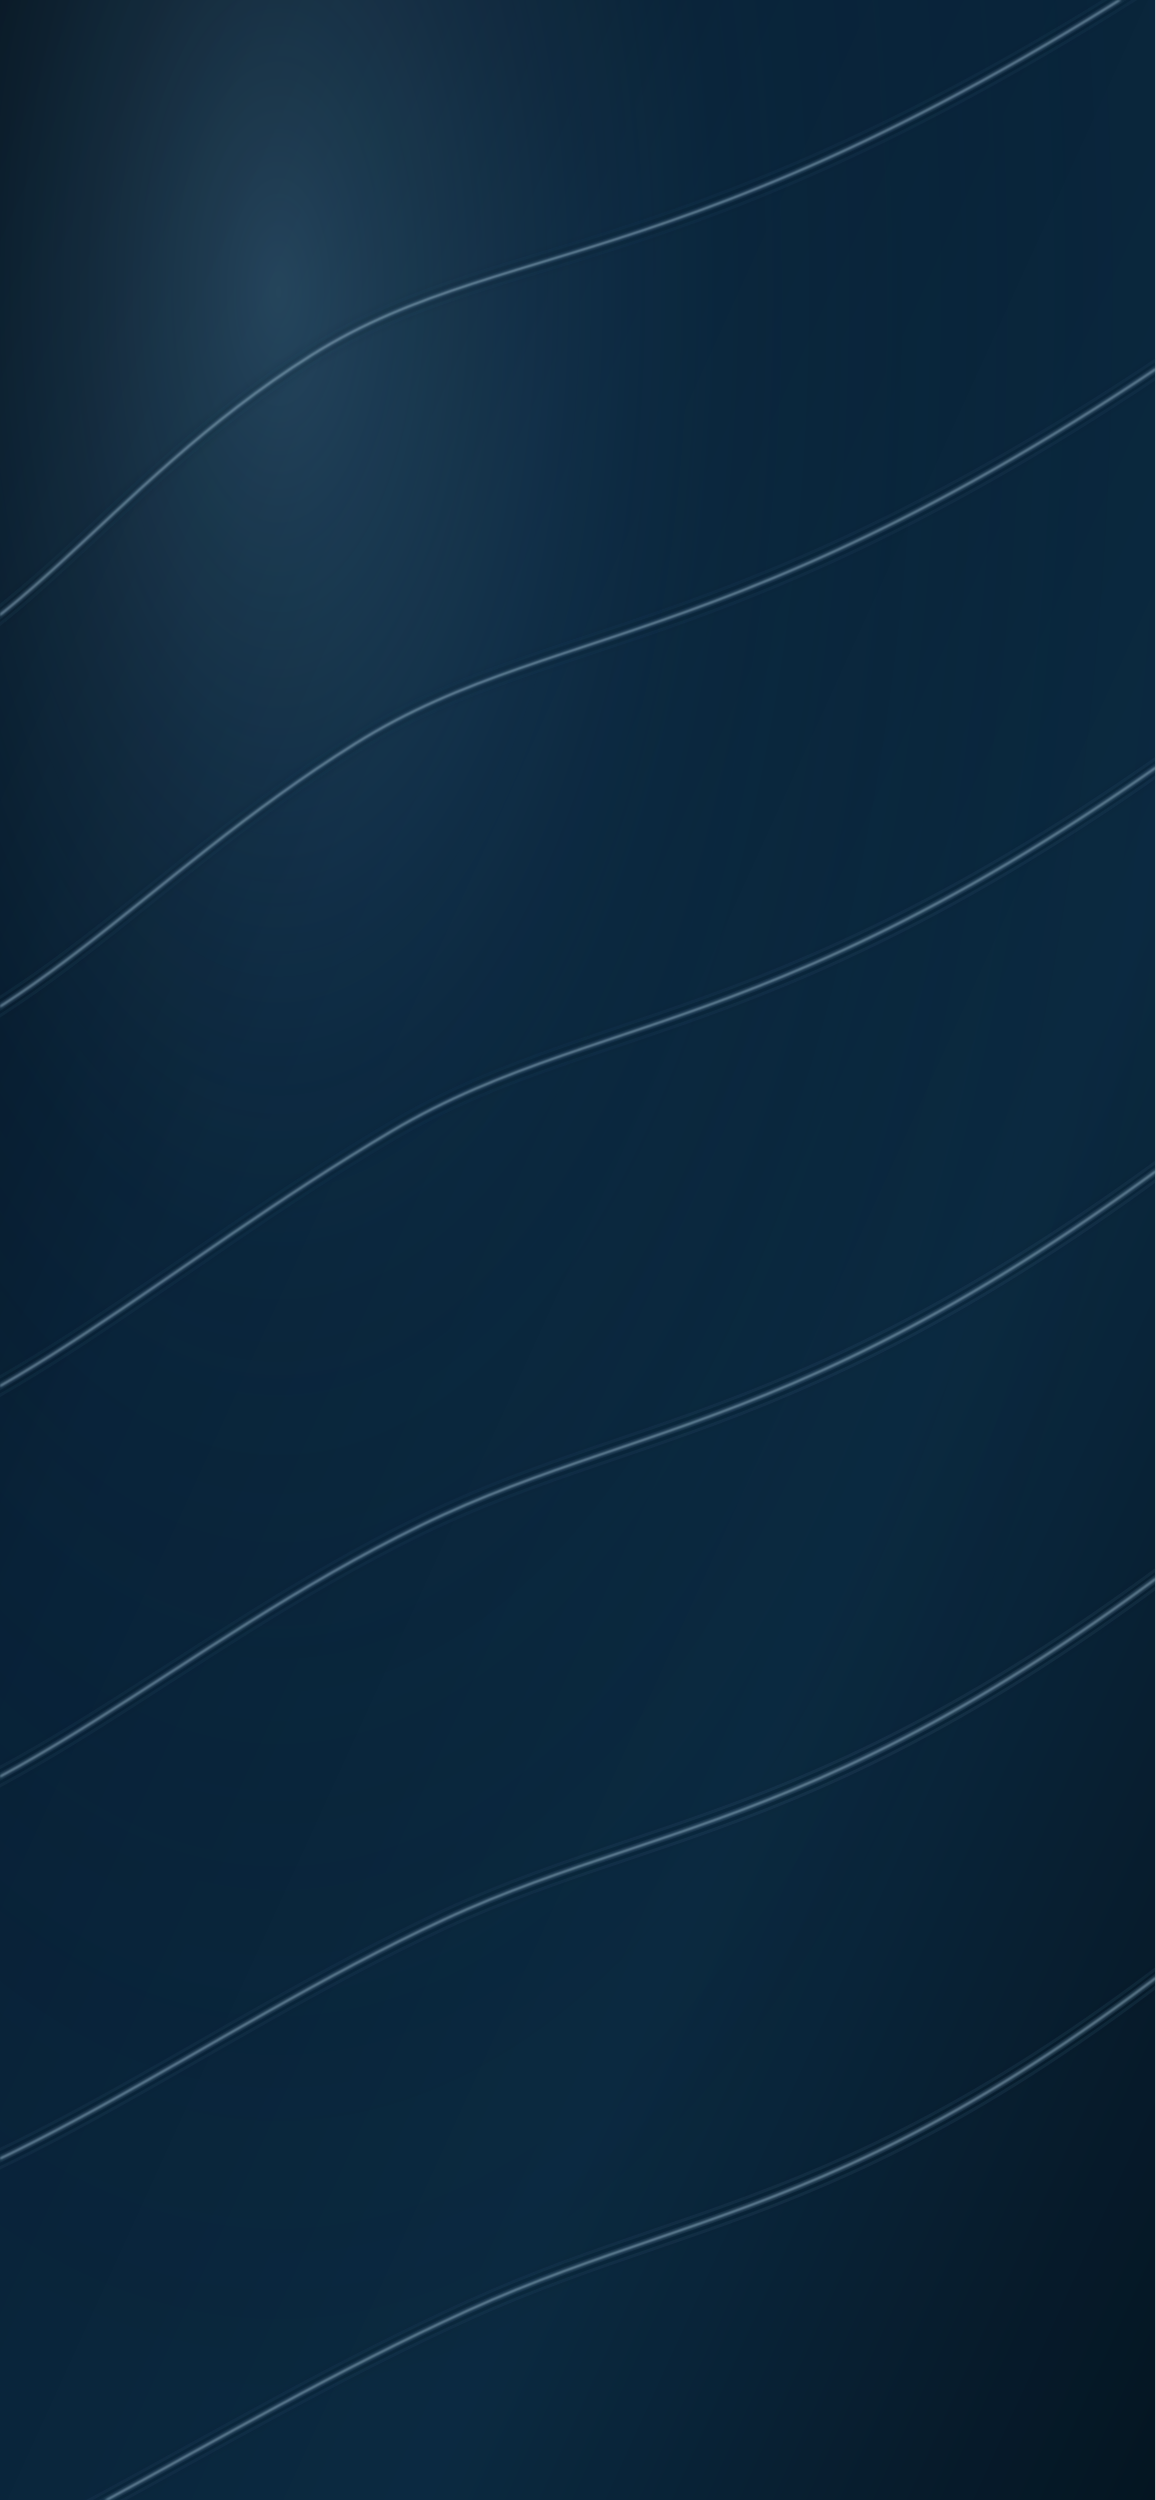
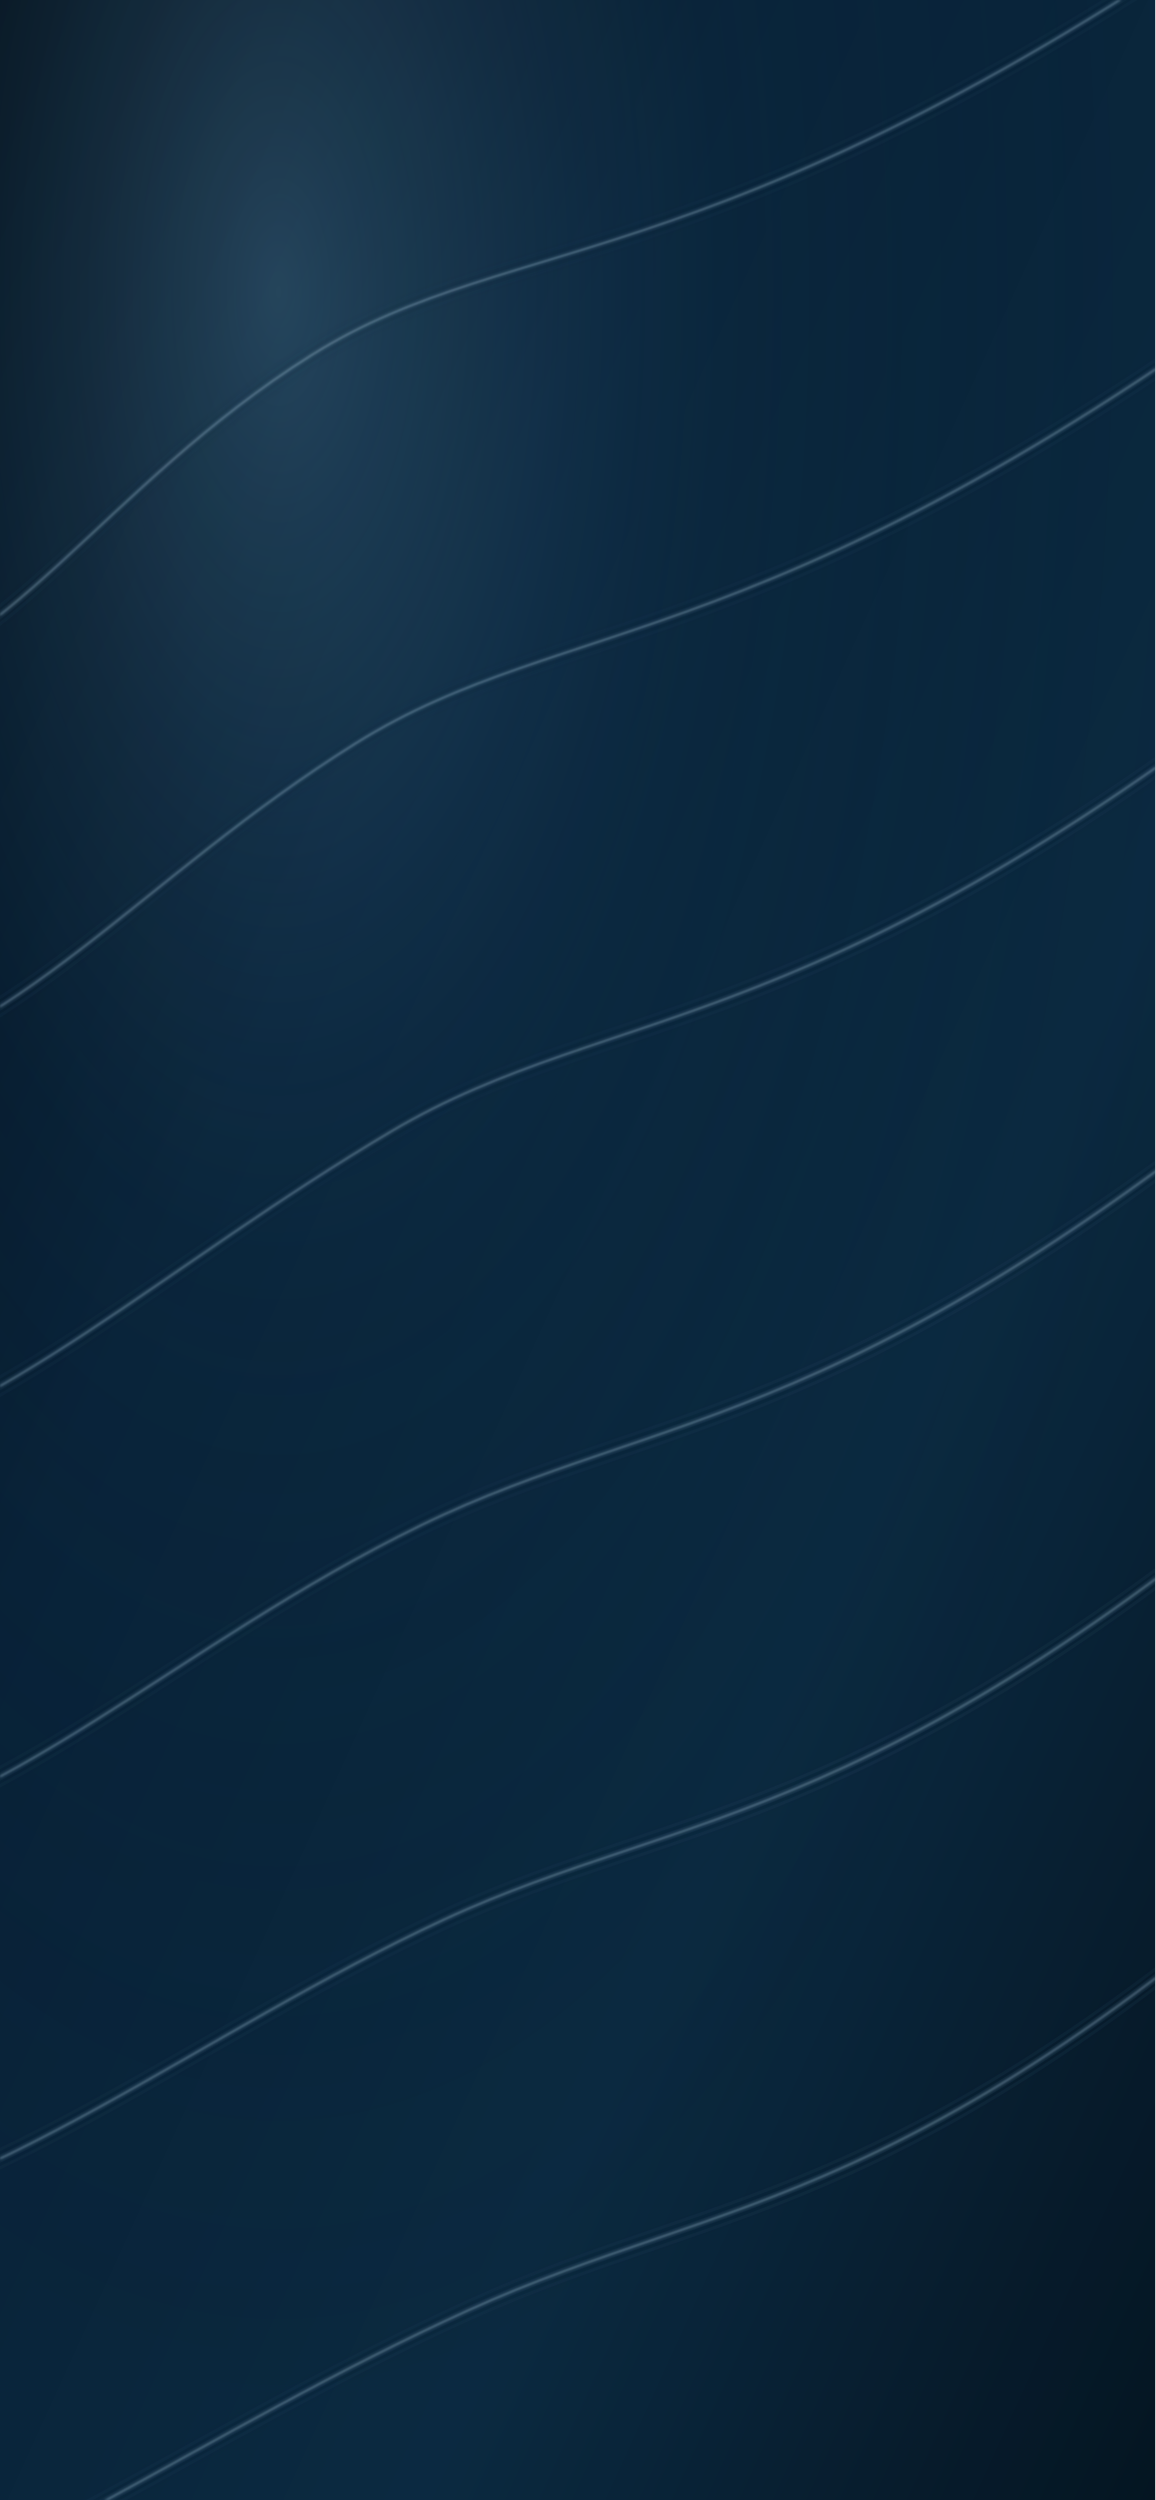
<svg xmlns="http://www.w3.org/2000/svg" viewBox="0 0 390 844" preserveAspectRatio="xMidYMid slice">
  <defs>
    <linearGradient id="base" x1="0" y1="0" x2="1" y2="1">
      <stop offset="0" stop-color="#020b14" />
      <stop offset=".32" stop-color="#092238" />
      <stop offset=".68" stop-color="#0c2b43" />
      <stop offset="1" stop-color="#041521" />
    </linearGradient>
    <radialGradient id="glow" cx="24%" cy="12%" r="85%">
      <stop offset="0" stop-color="#74b7df" stop-opacity=".30" />
      <stop offset=".45" stop-color="#16415e" stop-opacity=".14" />
      <stop offset="1" stop-color="#020b14" stop-opacity="0" />
    </radialGradient>
    <linearGradient id="fold0" x1="0" y1="0" x2="1" y2="1">
      <stop offset="0" stop-color="#06111d" stop-opacity=".16" />
      <stop offset=".2" stop-color="#c3e5fa" stop-opacity=".62" />
      <stop offset=".48" stop-color="#16415e" stop-opacity=".40" />
      <stop offset=".72" stop-color="#c3e5fa" stop-opacity=".52" />
      <stop offset="1" stop-color="#06111d" stop-opacity=".14" />
    </linearGradient>
    <linearGradient id="fold1" x1="0" y1="0" x2="1" y2="1">
      <stop offset="0" stop-color="#06111d" stop-opacity=".16" />
      <stop offset=".2" stop-color="#c3e5fa" stop-opacity=".62" />
      <stop offset=".48" stop-color="#16415e" stop-opacity=".40" />
      <stop offset=".72" stop-color="#c3e5fa" stop-opacity=".52" />
      <stop offset="1" stop-color="#06111d" stop-opacity=".14" />
    </linearGradient>
    <linearGradient id="fold2" x1="0" y1="0" x2="1" y2="1">
      <stop offset="0" stop-color="#06111d" stop-opacity=".16" />
      <stop offset=".2" stop-color="#c3e5fa" stop-opacity=".62" />
      <stop offset=".48" stop-color="#16415e" stop-opacity=".40" />
      <stop offset=".72" stop-color="#c3e5fa" stop-opacity=".52" />
      <stop offset="1" stop-color="#06111d" stop-opacity=".14" />
    </linearGradient>
    <linearGradient id="fold3" x1="0" y1="0" x2="1" y2="1">
      <stop offset="0" stop-color="#06111d" stop-opacity=".16" />
      <stop offset=".2" stop-color="#c3e5fa" stop-opacity=".62" />
      <stop offset=".48" stop-color="#16415e" stop-opacity=".40" />
      <stop offset=".72" stop-color="#c3e5fa" stop-opacity=".52" />
      <stop offset="1" stop-color="#06111d" stop-opacity=".14" />
    </linearGradient>
    <linearGradient id="fold4" x1="0" y1="0" x2="1" y2="1">
      <stop offset="0" stop-color="#06111d" stop-opacity=".16" />
      <stop offset=".2" stop-color="#c3e5fa" stop-opacity=".62" />
      <stop offset=".48" stop-color="#16415e" stop-opacity=".40" />
      <stop offset=".72" stop-color="#c3e5fa" stop-opacity=".52" />
      <stop offset="1" stop-color="#06111d" stop-opacity=".14" />
    </linearGradient>
    <linearGradient id="fold5" x1="0" y1="0" x2="1" y2="1">
      <stop offset="0" stop-color="#06111d" stop-opacity=".16" />
      <stop offset=".2" stop-color="#c3e5fa" stop-opacity=".62" />
      <stop offset=".48" stop-color="#16415e" stop-opacity=".40" />
      <stop offset=".72" stop-color="#c3e5fa" stop-opacity=".52" />
      <stop offset="1" stop-color="#06111d" stop-opacity=".14" />
    </linearGradient>
    <filter id="blur" x="-30%" y="-30%" width="160%" height="160%">
      <feGaussianBlur stdDeviation="1.4" />
    </filter>
    <filter id="soft" x="-30%" y="-30%" width="160%" height="160%">
      <feGaussianBlur stdDeviation="0.55" />
    </filter>
  </defs>
  <rect width="100%" height="100%" fill="url(#base)" />
  <rect width="100%" height="100%" fill="url(#glow)" />
  <g>
-     <path d="M-55 235 C 2 225 35 164 105 120 S 245 98 445 -45" fill="none" stroke="#06111d" stroke-width="4.8" stroke-linecap="round" opacity=".17" filter="url(#blur)" />
-     <path d="M-55 235 C 2 225 35 164 105 120 S 245 98 445 -45" fill="none" stroke="url(#fold0)" stroke-width="2.5" stroke-linecap="round" opacity=".36" />
-     <path d="M-55 235 C 2 225 35 164 105 120 S 245 98 445 -45" fill="none" stroke="url(#fold0)" stroke-width="1.05" stroke-linecap="round" opacity=".34" transform="translate(0 -3.1)" />
-     <path d="M-55 235 C 2 225 35 164 105 120 S 245 98 445 -45" fill="none" stroke="url(#fold0)" stroke-width="1.05" stroke-linecap="round" opacity=".34" transform="translate(0 3.1)" />
-     <path d="M-55 235 C 2 225 35 164 105 120 S 245 98 445 -45" fill="none" stroke="#c3e5fa" stroke-width="0.72" stroke-linecap="round" opacity=".65" filter="url(#soft)" />
-     <path d="M-60 365 C 5 353 48 296 120 251 S 262 224 450 82" fill="none" stroke="#06111d" stroke-width="4.8" stroke-linecap="round" opacity=".17" filter="url(#blur)" />
-     <path d="M-60 365 C 5 353 48 296 120 251 S 262 224 450 82" fill="none" stroke="url(#fold1)" stroke-width="2.5" stroke-linecap="round" opacity=".36" />
-     <path d="M-60 365 C 5 353 48 296 120 251 S 262 224 450 82" fill="none" stroke="url(#fold1)" stroke-width="1.05" stroke-linecap="round" opacity=".34" transform="translate(0 -3.1)" />
-     <path d="M-60 365 C 5 353 48 296 120 251 S 262 224 450 82" fill="none" stroke="url(#fold1)" stroke-width="1.05" stroke-linecap="round" opacity=".34" transform="translate(0 3.1)" />
-     <path d="M-60 365 C 5 353 48 296 120 251 S 262 224 450 82" fill="none" stroke="#c3e5fa" stroke-width="0.72" stroke-linecap="round" opacity=".65" filter="url(#soft)" />
-     <path d="M-65 495 C 0 480 56 427 132 382 S 278 354 455 210" fill="none" stroke="#06111d" stroke-width="4.8" stroke-linecap="round" opacity=".17" filter="url(#blur)" />
-     <path d="M-65 495 C 0 480 56 427 132 382 S 278 354 455 210" fill="none" stroke="url(#fold2)" stroke-width="2.5" stroke-linecap="round" opacity=".36" />
-     <path d="M-65 495 C 0 480 56 427 132 382 S 278 354 455 210" fill="none" stroke="url(#fold2)" stroke-width="1.05" stroke-linecap="round" opacity=".34" transform="translate(0 -3.1)" />
-     <path d="M-65 495 C 0 480 56 427 132 382 S 278 354 455 210" fill="none" stroke="url(#fold2)" stroke-width="1.05" stroke-linecap="round" opacity=".34" transform="translate(0 3.1)" />
-     <path d="M-65 495 C 0 480 56 427 132 382 S 278 354 455 210" fill="none" stroke="#c3e5fa" stroke-width="0.72" stroke-linecap="round" opacity=".65" filter="url(#soft)" />
-     <path d="M-70 625 C 0 615 60 555 142 515 S 290 485 460 340" fill="none" stroke="#06111d" stroke-width="4.8" stroke-linecap="round" opacity=".17" filter="url(#blur)" />
-     <path d="M-70 625 C 0 615 60 555 142 515 S 290 485 460 340" fill="none" stroke="url(#fold3)" stroke-width="2.5" stroke-linecap="round" opacity=".36" />
-     <path d="M-70 625 C 0 615 60 555 142 515 S 290 485 460 340" fill="none" stroke="url(#fold3)" stroke-width="1.05" stroke-linecap="round" opacity=".34" transform="translate(0 -3.1)" />
-     <path d="M-70 625 C 0 615 60 555 142 515 S 290 485 460 340" fill="none" stroke="url(#fold3)" stroke-width="1.05" stroke-linecap="round" opacity=".34" transform="translate(0 3.1)" />
-     <path d="M-70 625 C 0 615 60 555 142 515 S 290 485 460 340" fill="none" stroke="#c3e5fa" stroke-width="0.72" stroke-linecap="round" opacity=".65" filter="url(#soft)" />
-     <path d="M-80 755 C-5 745 68 686 150 648 S 300 618 465 472" fill="none" stroke="#06111d" stroke-width="4.8" stroke-linecap="round" opacity=".17" filter="url(#blur)" />
-     <path d="M-80 755 C-5 745 68 686 150 648 S 300 618 465 472" fill="none" stroke="url(#fold4)" stroke-width="2.5" stroke-linecap="round" opacity=".36" />
-     <path d="M-80 755 C-5 745 68 686 150 648 S 300 618 465 472" fill="none" stroke="url(#fold4)" stroke-width="1.05" stroke-linecap="round" opacity=".34" transform="translate(0 -3.1)" />
-     <path d="M-80 755 C-5 745 68 686 150 648 S 300 618 465 472" fill="none" stroke="url(#fold4)" stroke-width="1.05" stroke-linecap="round" opacity=".34" transform="translate(0 3.1)" />
-     <path d="M-80 755 C-5 745 68 686 150 648 S 300 618 465 472" fill="none" stroke="#c3e5fa" stroke-width="0.72" stroke-linecap="round" opacity=".65" filter="url(#soft)" />
-     <path d="M-80 895 C-5 875 70 820 158 780 S 310 748 468 602" fill="none" stroke="#06111d" stroke-width="4.8" stroke-linecap="round" opacity=".17" filter="url(#blur)" />
-     <path d="M-80 895 C-5 875 70 820 158 780 S 310 748 468 602" fill="none" stroke="url(#fold5)" stroke-width="2.5" stroke-linecap="round" opacity=".36" />
-     <path d="M-80 895 C-5 875 70 820 158 780 S 310 748 468 602" fill="none" stroke="url(#fold5)" stroke-width="1.05" stroke-linecap="round" opacity=".34" transform="translate(0 -3.1)" />
-     <path d="M-80 895 C-5 875 70 820 158 780 S 310 748 468 602" fill="none" stroke="url(#fold5)" stroke-width="1.05" stroke-linecap="round" opacity=".34" transform="translate(0 3.1)" />
-     <path d="M-80 895 C-5 875 70 820 158 780 S 310 748 468 602" fill="none" stroke="#c3e5fa" stroke-width="0.72" stroke-linecap="round" opacity=".65" filter="url(#soft)" />
+     <path d="M-55 235 C 2 225 35 164 105 120 S 245 98 445 -45" fill="none" stroke="#06111d" stroke-width="4.8" stroke-linecap="round" opacity=".10" filter="url(#blur)" />
+     <path d="M-55 235 C 2 225 35 164 105 120 S 245 98 445 -45" fill="none" stroke="url(#fold0)" stroke-width="2.5" stroke-linecap="round" opacity=".23" />
+     <path d="M-55 235 C 2 225 35 164 105 120 S 245 98 445 -45" fill="none" stroke="url(#fold0)" stroke-width="1.05" stroke-linecap="round" opacity=".20" transform="translate(0 -3.1)" />
+     <path d="M-55 235 C 2 225 35 164 105 120 S 245 98 445 -45" fill="none" stroke="url(#fold0)" stroke-width="1.05" stroke-linecap="round" opacity=".20" transform="translate(0 3.1)" />
+     <path d="M-55 235 C 2 225 35 164 105 120 S 245 98 445 -45" fill="none" stroke="#c3e5fa" stroke-width="0.72" stroke-linecap="round" opacity=".42" filter="url(#soft)" />
+     <path d="M-60 365 C 5 353 48 296 120 251 S 262 224 450 82" fill="none" stroke="#06111d" stroke-width="4.8" stroke-linecap="round" opacity=".10" filter="url(#blur)" />
+     <path d="M-60 365 C 5 353 48 296 120 251 S 262 224 450 82" fill="none" stroke="url(#fold1)" stroke-width="2.5" stroke-linecap="round" opacity=".23" />
+     <path d="M-60 365 C 5 353 48 296 120 251 S 262 224 450 82" fill="none" stroke="url(#fold1)" stroke-width="1.05" stroke-linecap="round" opacity=".20" transform="translate(0 -3.1)" />
+     <path d="M-60 365 C 5 353 48 296 120 251 S 262 224 450 82" fill="none" stroke="url(#fold1)" stroke-width="1.05" stroke-linecap="round" opacity=".20" transform="translate(0 3.1)" />
+     <path d="M-60 365 C 5 353 48 296 120 251 S 262 224 450 82" fill="none" stroke="#c3e5fa" stroke-width="0.72" stroke-linecap="round" opacity=".42" filter="url(#soft)" />
+     <path d="M-65 495 C 0 480 56 427 132 382 S 278 354 455 210" fill="none" stroke="#06111d" stroke-width="4.8" stroke-linecap="round" opacity=".10" filter="url(#blur)" />
+     <path d="M-65 495 C 0 480 56 427 132 382 S 278 354 455 210" fill="none" stroke="url(#fold2)" stroke-width="2.5" stroke-linecap="round" opacity=".23" />
+     <path d="M-65 495 C 0 480 56 427 132 382 S 278 354 455 210" fill="none" stroke="url(#fold2)" stroke-width="1.05" stroke-linecap="round" opacity=".20" transform="translate(0 -3.1)" />
+     <path d="M-65 495 C 0 480 56 427 132 382 S 278 354 455 210" fill="none" stroke="url(#fold2)" stroke-width="1.05" stroke-linecap="round" opacity=".20" transform="translate(0 3.1)" />
+     <path d="M-65 495 C 0 480 56 427 132 382 S 278 354 455 210" fill="none" stroke="#c3e5fa" stroke-width="0.72" stroke-linecap="round" opacity=".42" filter="url(#soft)" />
+     <path d="M-70 625 C 0 615 60 555 142 515 S 290 485 460 340" fill="none" stroke="#06111d" stroke-width="4.8" stroke-linecap="round" opacity=".10" filter="url(#blur)" />
+     <path d="M-70 625 C 0 615 60 555 142 515 S 290 485 460 340" fill="none" stroke="url(#fold3)" stroke-width="2.5" stroke-linecap="round" opacity=".23" />
+     <path d="M-70 625 C 0 615 60 555 142 515 S 290 485 460 340" fill="none" stroke="url(#fold3)" stroke-width="1.05" stroke-linecap="round" opacity=".20" transform="translate(0 -3.1)" />
+     <path d="M-70 625 C 0 615 60 555 142 515 S 290 485 460 340" fill="none" stroke="url(#fold3)" stroke-width="1.05" stroke-linecap="round" opacity=".20" transform="translate(0 3.1)" />
+     <path d="M-70 625 C 0 615 60 555 142 515 S 290 485 460 340" fill="none" stroke="#c3e5fa" stroke-width="0.72" stroke-linecap="round" opacity=".42" filter="url(#soft)" />
+     <path d="M-80 755 C-5 745 68 686 150 648 S 300 618 465 472" fill="none" stroke="#06111d" stroke-width="4.8" stroke-linecap="round" opacity=".10" filter="url(#blur)" />
+     <path d="M-80 755 C-5 745 68 686 150 648 S 300 618 465 472" fill="none" stroke="url(#fold4)" stroke-width="2.5" stroke-linecap="round" opacity=".23" />
+     <path d="M-80 755 C-5 745 68 686 150 648 S 300 618 465 472" fill="none" stroke="url(#fold4)" stroke-width="1.05" stroke-linecap="round" opacity=".20" transform="translate(0 -3.1)" />
+     <path d="M-80 755 C-5 745 68 686 150 648 S 300 618 465 472" fill="none" stroke="url(#fold4)" stroke-width="1.05" stroke-linecap="round" opacity=".20" transform="translate(0 3.1)" />
+     <path d="M-80 755 C-5 745 68 686 150 648 S 300 618 465 472" fill="none" stroke="#c3e5fa" stroke-width="0.72" stroke-linecap="round" opacity=".42" filter="url(#soft)" />
+     <path d="M-80 895 C-5 875 70 820 158 780 S 310 748 468 602" fill="none" stroke="#06111d" stroke-width="4.8" stroke-linecap="round" opacity=".10" filter="url(#blur)" />
+     <path d="M-80 895 C-5 875 70 820 158 780 S 310 748 468 602" fill="none" stroke="url(#fold5)" stroke-width="2.5" stroke-linecap="round" opacity=".23" />
+     <path d="M-80 895 C-5 875 70 820 158 780 S 310 748 468 602" fill="none" stroke="url(#fold5)" stroke-width="1.05" stroke-linecap="round" opacity=".20" transform="translate(0 -3.1)" />
+     <path d="M-80 895 C-5 875 70 820 158 780 S 310 748 468 602" fill="none" stroke="url(#fold5)" stroke-width="1.05" stroke-linecap="round" opacity=".20" transform="translate(0 3.1)" />
+     <path d="M-80 895 C-5 875 70 820 158 780 S 310 748 468 602" fill="none" stroke="#c3e5fa" stroke-width="0.72" stroke-linecap="round" opacity=".42" filter="url(#soft)" />
  </g>
  <rect width="100%" height="100%" fill="#03101c" opacity=".06" />
</svg>
